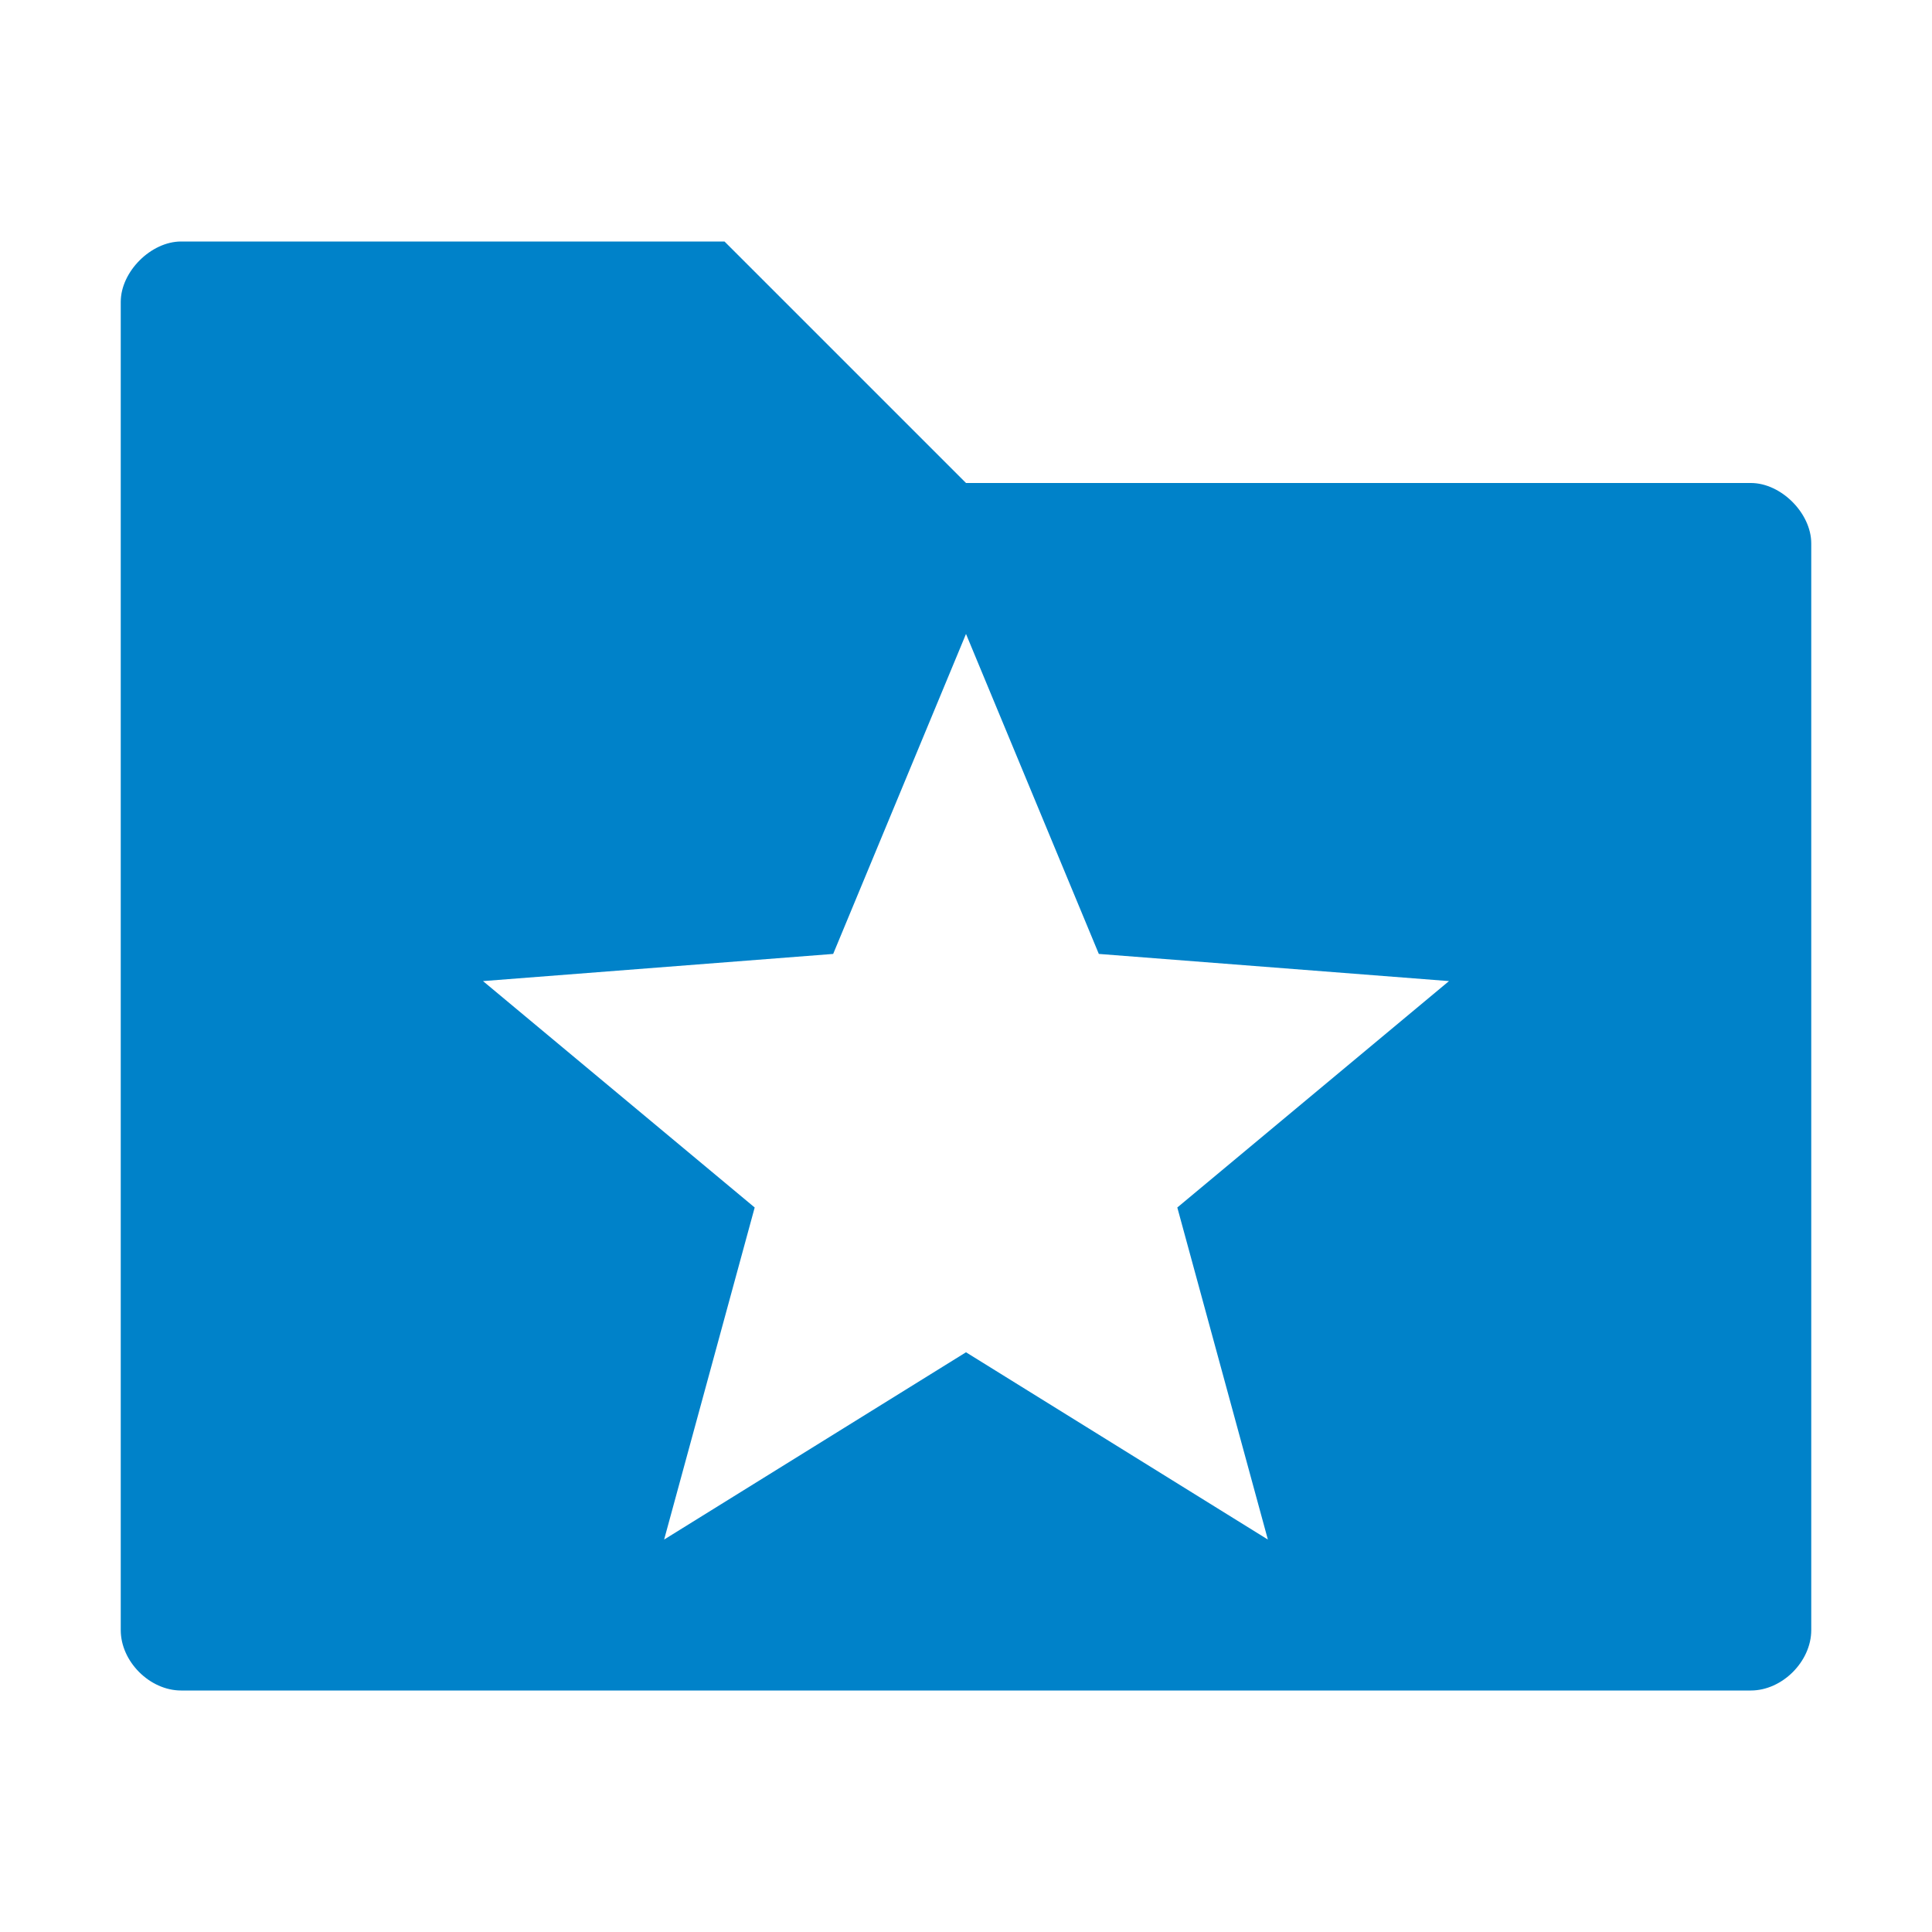
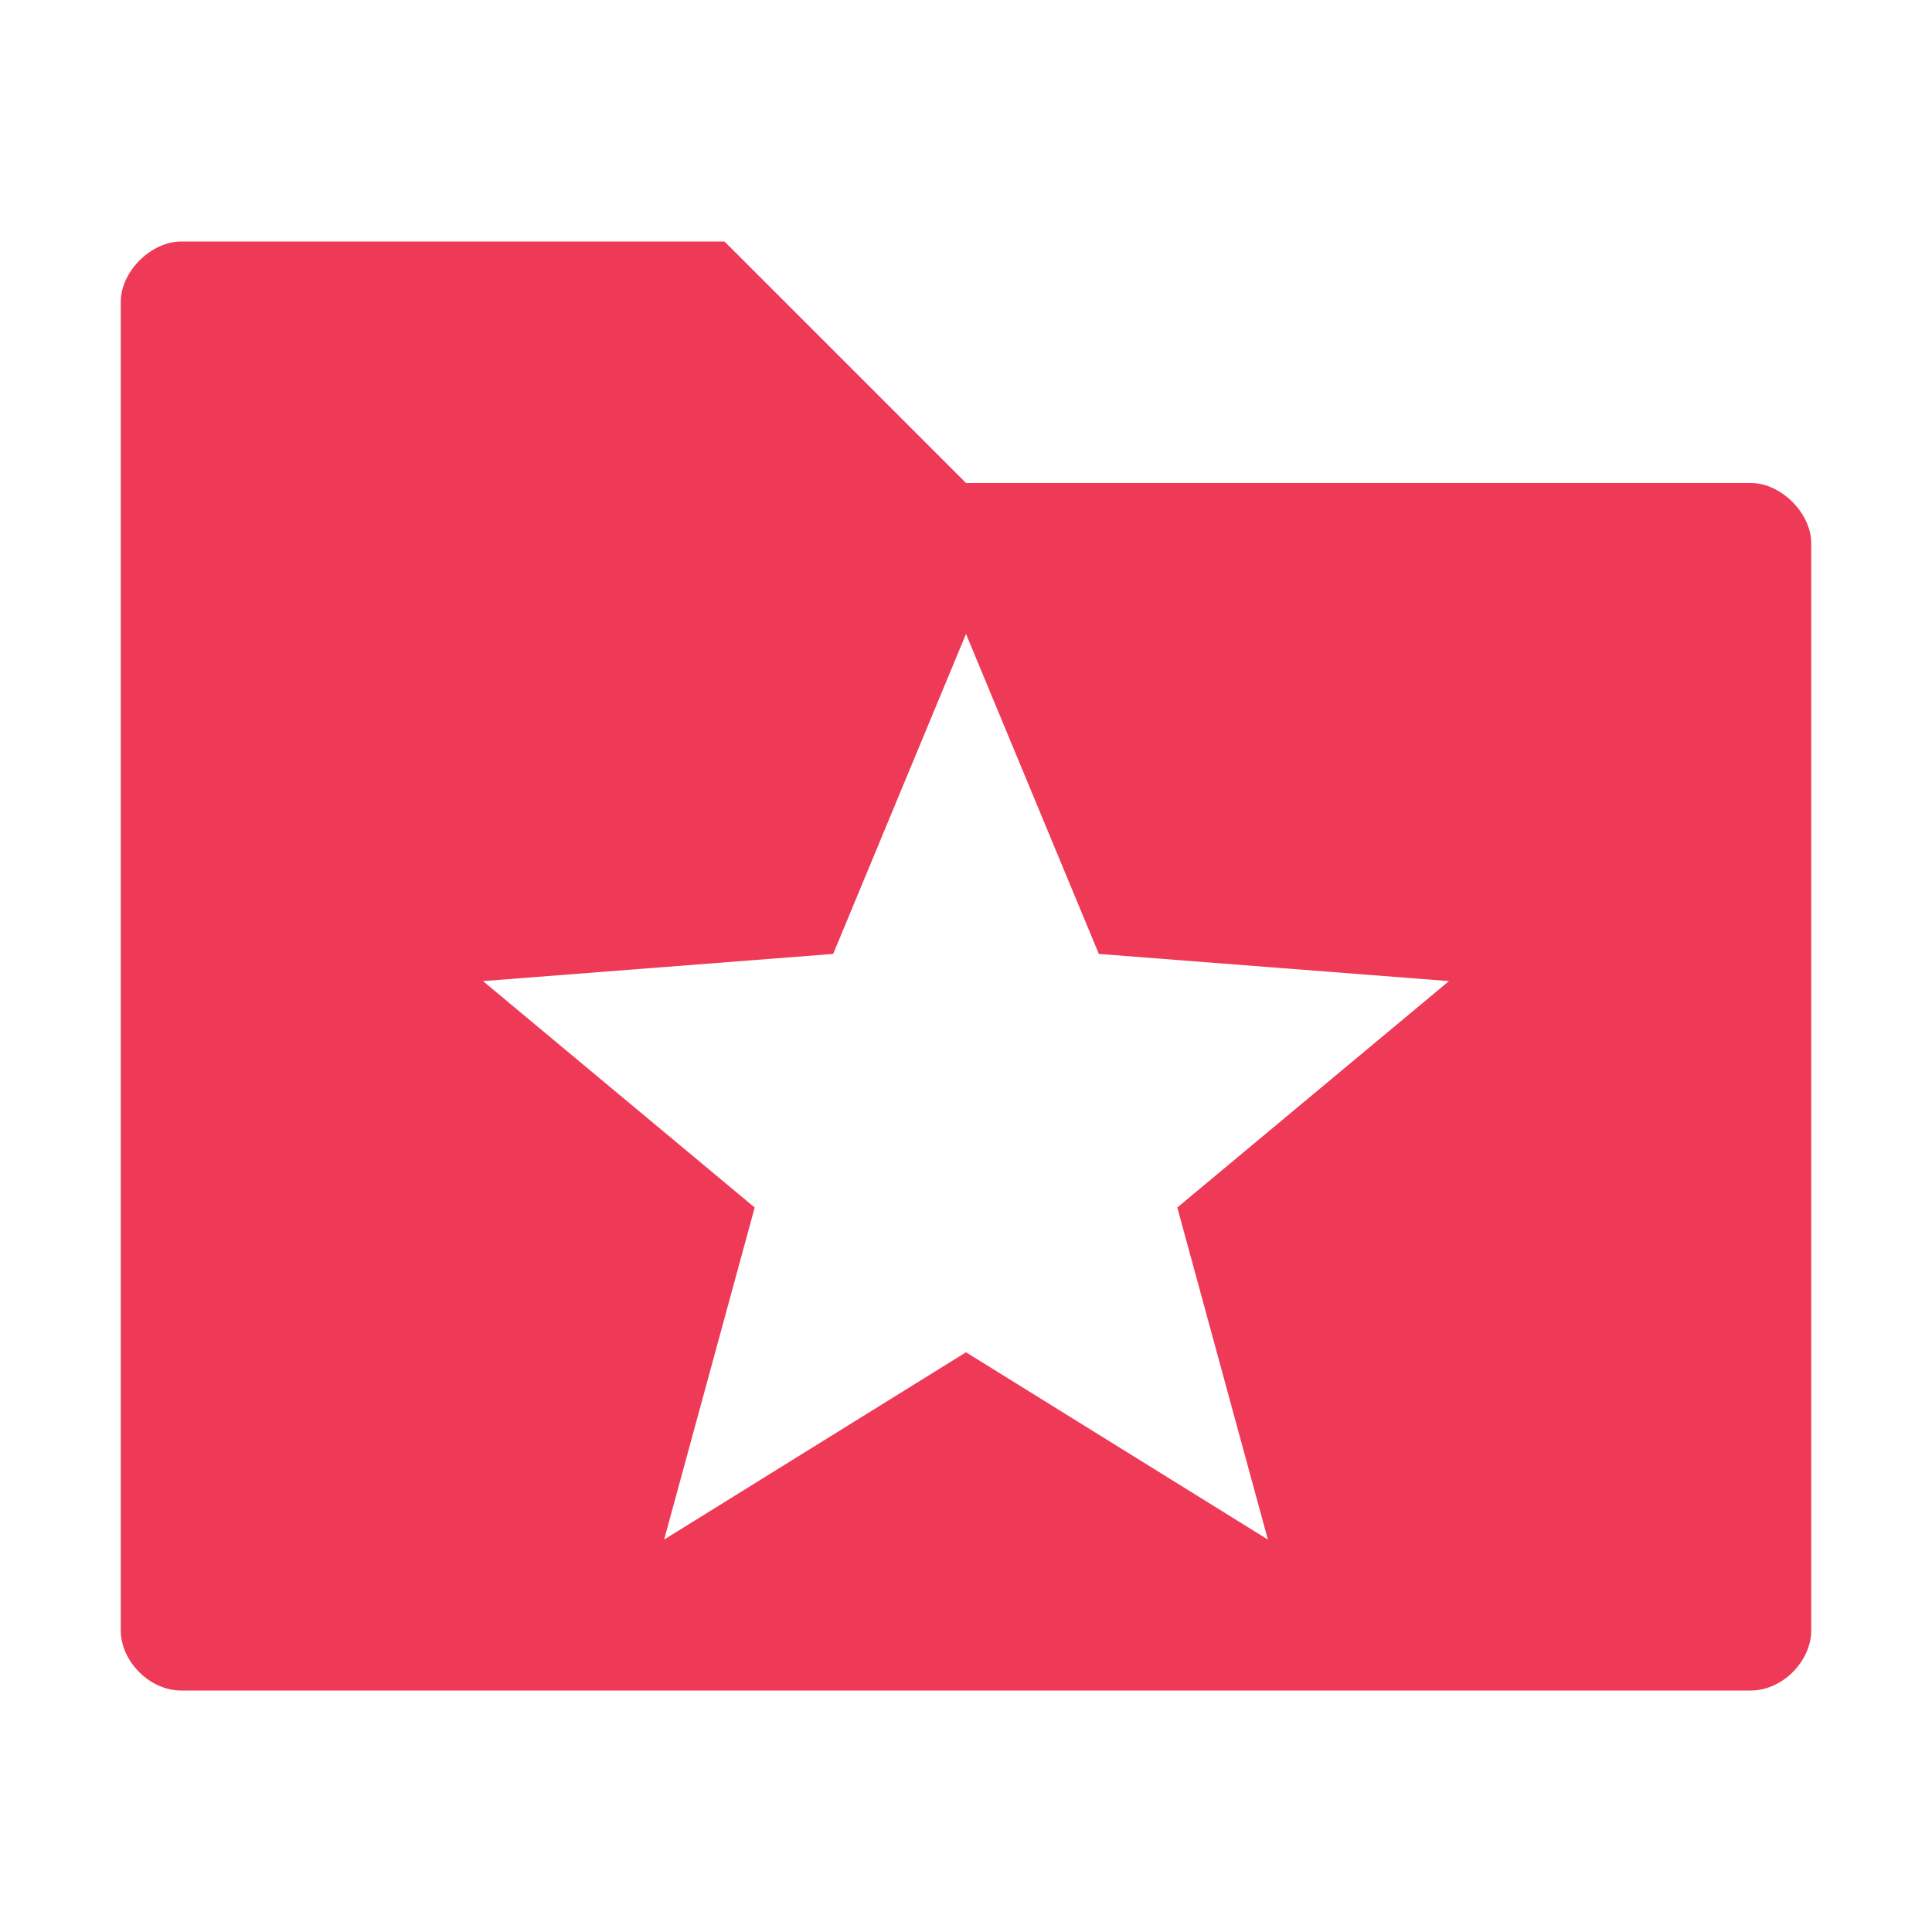
<svg xmlns="http://www.w3.org/2000/svg" height="16" viewBox="0 0 16 16" width="16" version="1.1">
-   <path fill="#0082c9" d="m1.5 2c-0.25 0-0.5 0.25-0.5 0.5v11c0 0.26 0.24 0.5 0.5 0.5h13c0.26 0 0.5-0.241 0.5-0.5v-9c0-0.25-0.25-0.5-0.5-0.5h-6.5l-2-2h-4.5zm6.5 3.25l1.1 2.65 2.9 0.225-2.25 1.875 0.75 2.75-2.5-1.551-2.5 1.551 0.75-2.75-2.25-1.875 2.9-0.225 1.1-2.65z" />
+   <path fill="#ee3a57" d="m1.5 2c-0.25 0-0.5 0.25-0.5 0.5v11c0 0.26 0.24 0.5 0.5 0.5h13c0.26 0 0.5-0.241 0.5-0.5v-9c0-0.25-0.25-0.5-0.5-0.5h-6.5l-2-2h-4.5zm6.5 3.25l1.1 2.65 2.9 0.225-2.25 1.875 0.75 2.75-2.5-1.551-2.5 1.551 0.75-2.75-2.25-1.875 2.9-0.225 1.1-2.65z" />
</svg>
